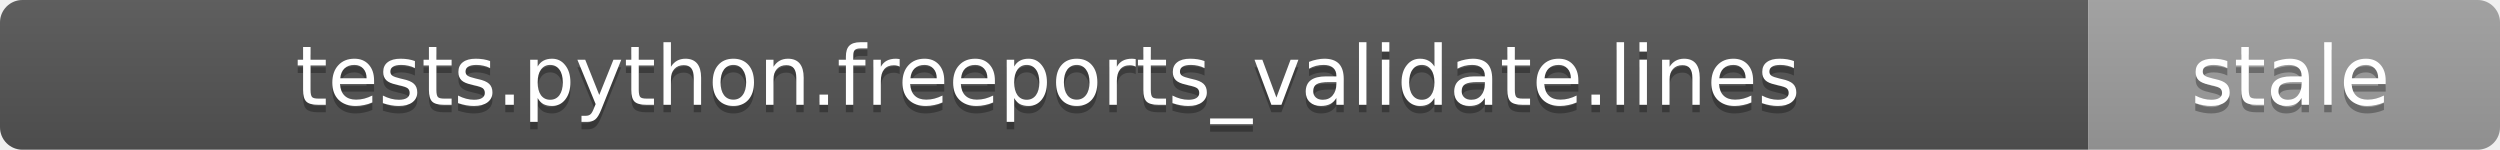
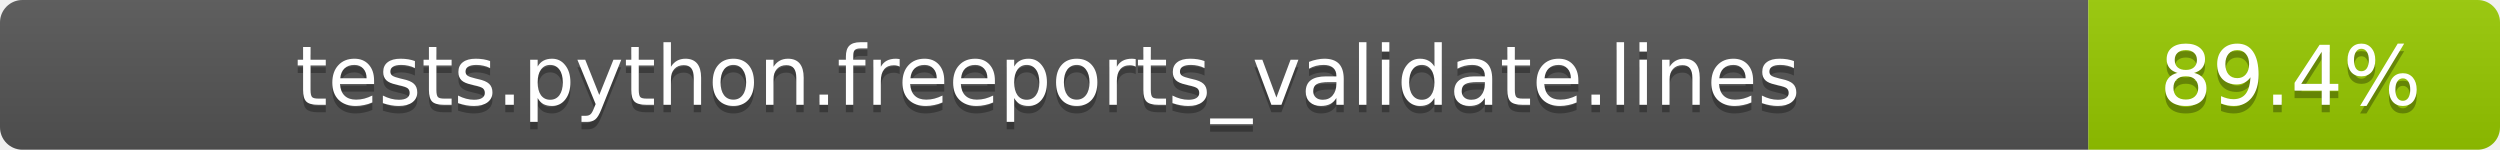
- <svg xmlns="http://www.w3.org/2000/svg" width="334" height="20" role="img" aria-label="tests.python.freeports_validate.lines: stale">
+ <svg xmlns="http://www.w3.org/2000/svg" width="334" height="20" role="img" aria-label="tests.python.freeports_validate.lines: 89.4%">
  <linearGradient id="gradient" x2="0" y2="100%">
    <stop offset="0" stop-color="#bbb" stop-opacity=".1" />
    <stop offset="1" stop-opacity=".1" />
  </linearGradient>
  <clipPath id="rounded">
    <rect width="334" height="20" rx="3" fill="#fff" />
  </clipPath>
  <g clip-path="url(#rounded)">
    <rect width="279" height="20" fill="#555" />
-     <rect x="279" width="55" height="20" fill="#9f9f9f" />
+     <rect x="279" width="55" height="20" fill="#97ca00" />
    <rect width="334" height="20" fill="url(#gradient)" />
  </g>
  <g fill="#fff" text-anchor="middle" font-family="Verdana,DejaVu Sans,sans-serif" font-size="11">
    <text x="140" y="15" fill="#010101" fill-opacity=".3">tests.python.freeports_validate.lines</text>
    <text x="140" y="14">tests.python.freeports_validate.lines</text>
-     <text x="306" y="15" fill="#010101" fill-opacity=".3">stale</text>
-     <text x="306" y="14">stale</text>
+     <text x="306" y="15" fill="#010101" fill-opacity=".3">89.4%</text>
+     <text x="306" y="14">89.4%</text>
  </g>
</svg>
